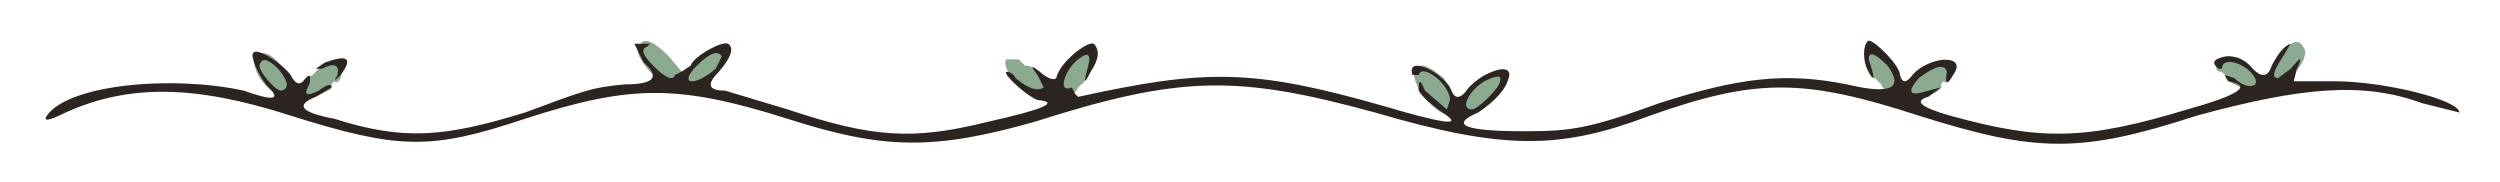
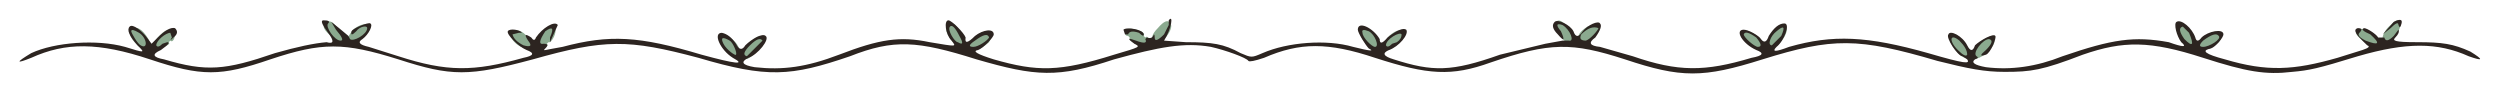
- <svg xmlns="http://www.w3.org/2000/svg" viewBox="0 0 800 58">
-   <path fill="#8baa8f" d="M205 14q-3 2 3 9 6 6 9 3h3c3 3 15-5 12-9q-3-4-9 2l-4 5-5-6q-7-7-9-4m525 3q-6 6-2 9c4 2 12-8 9-11q-2-4-7 2m-133-1c-1 2 1 10 3 9l2 2c2 5 7 2 6-2-2-6-9-11-11-9m-255 3q-6 7-2 10 3 3 5-1l1-1c2-1 5-8 4-10q-3-3-8 2M82 18c-3 4 6 15 10 12q4-3-2-9-5-6-8-3m240 1c-2 3 6 12 10 12 6-1 2-10-4-10l-2-2zm388 0q-2 4 1 4l1 1c-1 2 9 6 10 5q4-3-2-7-7-6-10-3m-607 2-2 2-1 1-3 2q-2 7 4 5l4-2q2-1 1-2l1-1q1 1 2-1 2-9-6-4m516-1c-4 1-10 8-8 11 2 2 12-2 10-4l1-1c2 2 4-4 2-5l-2-2zm-166 2c-3 4 8 17 11 14q4-3-2-11-7-6-9-3m22 2c-7 4-10 12-5 13 2 0 12-9 12-10q0-6-7-3" />
-   <path fill="#2c2420" d="m203 14 3 6q8 7-6 7c-11 1-13 2-32 9-26 8-39 9-61 2q-16-3-6-7l5-3q0-2-4 1-6 3-3-2 1-5-2-1-2 2-4-2c-3-4-11-9-12-7-1 1 2 8 5 11q6 6-8 1c-23-5-56-2-63 8q-2 3 6-1c20-9 41-9 72 1 35 11 45 11 75 1 34-11 49-11 84 0 31 10 47 10 79 1 47-15 65-15 109-3 41 12 59 12 88 1 34-12 49-12 86 0 38 12 52 12 89 0 33-9 53-11 72-4l12 3c0-4-24-10-40-10h-13l1-4q3-6-2 0l-4 3q-3 0 1-6l3-5q-3 1-6 7-2 6-7 0-3-3-7-3-7 1-3 4h1c0-4 7-2 10 2s-2 5-6 1l-3-1 1 2q12 2-13 9c-33 10-47 10-76 2q-14-4-7-6l4-3-4 1q-9 3-3-4 8-6 9-2-1 6 2 1c5-7-8-6-13 0q-3 4-4 0c0-3-8-11-10-11-2 1-2 7 0 10q3 5 0-4 0-4 6 2 8 11-13 6c-20-4-35-2-60 6-22 8-28 9-43 9q-29 0-15-6 9-6 10-12c0-4-8-1-13 4q-4 6-6 0c-4-6-14-10-12-4h2c1-4 10 3 10 8l-1 3-7-6q-2-5-2-1-1 2 9 9 7 5-20-3c-42-12-57-12-98-3l-1-1-1-2c-5 2-2-6 2-9q5-4 3 3t1 1q4-6 1-9c-2-1-11 6-12 11q-1 1-4-1-6-5-2 0l2 4q-3 2-9-3-1-2-3-2c-1 1 7 8 10 9q11 1-16 7c-24 6-37 5-64-4l-20-6q-8 0-2-6 6-7 3-9c-2-1-11 4-12 7l-3 2-2 1q-1 3-7-3-5-5-2-6l1-1zm28 4-2 4c-7 6-12 5-6-1q6-6 8-3M89 22q5 6 1 7c-2 0-7-6-7-8q1-4 6 1m391 4c0 2-7 9-9 9-4 0-1-6 4-9q6-3 5 0m-376-6-3 2h2q6-3 5 2-2 3 1 0 6-8-5-4" />
+ <svg xmlns="http://www.w3.org/2000/svg" viewBox="0 0 1600 59">
+   <path fill="#8baa8f" d="M209 15q-5 2 4 9c7 7 11 2 4-5q-6-8-8-4m532 3q-6 6-2 9c4 3 13-9 10-12q-2-4-8 3m255-4c-3 4 6 16 10 13q4-3-2-9-6-7-8-4m534 2c-6 5-7 12-2 12 3 0 10-11 8-14q-1-3-6 2M226 19q-5 6-2 7 3 4 10-4c7-7-1-9-8-3m380-3q-2 4 4 11c8 8 11 0 3-9q-3-5-7-2m410 1q-8 5-5 9 3 5 10-3 7-10-5-6m378-1q-3 4 3 10 4 6 7 3c3-5-6-17-10-13M348 19q-6 7-3 10c2 2 7 1 5-1l1-1c2 1 6-7 4-9q-1-4-7 1m787 1q-6 7-2 10c3 3 13-9 10-13q-3-3-8 3M84 19q-3 3 4 10c5 5 10 2 7-4q-6-10-11-6m787-1c-3 4 6 16 10 13q4-3-2-10-6-6-8-3m-150 1q-2 4 1 4l1 1c-1 3 9 7 11 5s1-7-1-5l-1-1c2-3-9-6-11-4m788 0q-3 2 2 6c5 6 14 6 12 1s-11-9-14-7M104 21q-8 7-5 10h4l4-2q2-1 1-2l1-1c2 2 4-4 2-5q-2-4-7 0m224 0c-4 4 8 13 12 9q4-1-2-6-6-7-10-3m561 2-4 6 4 3q12-7 9-11-2-4-9 2m226-3q-3 3 4 8 6 6 9 2c3-4-10-13-13-10m-487 1c-5 2-9 8-8 9q4 5 13-3 4-8-5-6m786 1q-9 6-7 8 4 5 13-3c4-5-1-9-6-5m-953 1c-3 4 7 16 11 13q3-2 4 1 2 3 9-5 6-5 3-8-2-3-9 4-7 8-6 3c-2-6-10-10-12-8m787 0c-2 3 6 14 10 14s3-7-3-12q-4-5-7-2m19 4q-7 7-4 10c3 3 16-8 13-12q-1-4-9 2" />
+   <path fill="#2c2420" d="M748 13v3l-3 6q-6 6-6 2 0-3-1-1t-4 1l-1 1q2 4-6 1t-1 2c4 2 4 2-13 7-35 11-49 11-77 3q-16-5-10-6c3-1 10-8 10-10 0-4-7-3-12 1q-7 7-6 1c-1-3-9-11-11-11-3 0-2 9 2 13 3 4 4 4-14 1-19-4-32-2-58 8-21 8-36 10-54 8q-12-2-4-6c6-2 14-12 11-14-2-2-9 2-13 6q-3 5-6-1-4-6-9-7c-6 0-1 11 7 16q13 7-20-2c-40-12-59-13-89-5-12 2-13 3-11 1q3-3-1-3-5 1 1-8 7-5 3 4v3l5-11c-2-3-10 2-14 8q-1 3-3 0-6-4-2 2 4 5-3 3-6-3-7-7l4-1h2c-1-2-8-3-9-1s7 10 12 12q8 3-2 5c-32 9-49 9-80-1l-19-6q-9-2-4-5c4-3 7-9 5-10-1-1-11 3-12 5q-1 4 3 0c2-3 7-4 7-2 0 4-9 9-11 7l-1-2-6-5-5-4 3 5q6 7 3 7c-4 0-10-9-8-11q2-2-3-2-3 0 3 8t-1 6q-12 1-33 7c-32 11-44 12-71 4q-11-2-2-6 7-5 4-5l-3 1q-3 3-4 1c0-3 6-8 9-8l1 3q-2 3 1 0 4-3 1-6-4-1-11 6l-4 4-3-4c-3-4-9-9-11-7q-3 3 5 12c5 5 5 5-8 1-18-5-45-3-60 4q-15 9 0 3c22-10 43-10 76 1s45 11 77 0c33-11 47-11 82 0 34 11 45 11 86 0 46-13 61-13 106-1 44 13 59 12 97-1 28-11 43-10 81 2 38 11 52 12 88 0 29-8 45-11 62-8 9 2 23 7 24 9q1 1 10-2c23-10 41-10 71 0 34 11 49 12 74 3 38-13 52-13 86-2 36 12 50 12 88 0 45-14 61-14 112 1 20 5 30 7 43 7 17 0 24-1 50-11 26-9 43-9 77 2 28 9 40 11 57 9 11-1 16-2 42-10 31-9 51-9 71 0q14 5 1-3c-11-5-18-6-34-6-15 0-16-1-14-3q3-3 2-5l-3 4q-5 5-6 1h-4c-1-2-7-6-9-6q-3 1 4 4 10 9-3 4-6-3-4-5 3-3-1-3-4 1 2 7l4 4q3 1-3 3l-16 5c-28 8-45 9-72 1q-19-5-9-7c3-1 8-7 8-9 0-4-10-2-14 2q-3 4-4 0c-2-6-9-12-12-10-2 1 0 9 3 13q6 5-8 0c-22-4-36-2-68 9q-25 10-49 7-11-2-7-5 3-1 1-2c-3-2 4-11 8-11q4 1-2 7-6 5 0 3c3-1 7-11 6-12-1-2-10 3-13 6q-2 6-5 0c-3-6-11-10-12-7-2 2 6 14 9 14l3 2c2 3-1 3-25-4-39-11-61-12-89-4q-13 5-8 0c5-4 9-15 5-15q-5 0-10 8-2 6-5 2c-1-2-8-6-11-6-6 0-1 9 8 13q8 3-3 5c-30 9-47 9-76-1l-21-6q-10-1-3-6 5-7 3-9c-1-2-8 1-11 5q-4 6-6 0c-2-4-10-8-12-6q-3 3 2 8 6 7 2-2-5-6 1-4c5 3 8 11 4 10h-4l-11 2-29 7c-31 11-43 11-68 3q-10-3-3-6c6-2 13-10 11-13q-3-2-12 5-5 6-5 1c-4-7-14-12-14-6 0 2 5 10 7 12q6 3-10-1c-17-5-42-3-58 4-7 3-7 3-14 0-11-6-18-7-35-7l-14-1c5-8 6-17 3-13M614 23q4 7-1 4c-2 0-7-8-5-10q2-2 6 6m409-5c0 1-5 7-8 8q-5 0-3-4 6-6 11-4m117 5-6 6c-3 0-1-6 3-9q7-6 3 3m261-2q5 12-3 4-5-7-1-8zM89 21c5 3 6 11 1 8-2-1-6-8-6-9q0-2 5 1m787-1c4 2 7 10 4 10-2 0-8-6-8-9q-1-3 4-1m21 2q0 3-3 5l-3 1q-3 3-4 1c0-4 9-9 10-7m227 2q5 6 1 6c-2 0-9-6-9-8q1-3 8 2m-491 0c-1 2-7 6-10 6q-5 0 1-4 8-6 9-2m787-1c2 2-6 7-10 7q-4 0 0-4 8-6 10-3m-953 3c2 1 5 8 4 9 0 1-6-3-8-7q-3-6 4-2m787 0q5 5 5 9-1 2-6-3c-6-6-5-11 1-6m-766 0-10 10q-4-1 2-7t8-3m1044-12-7 8 5-4q5-5 5-2 1 3 2-1t-5-1m-813 5 1 3h2q1-3 7-1 3 3 3 1c0-3-11-5-13-3" />
</svg>
